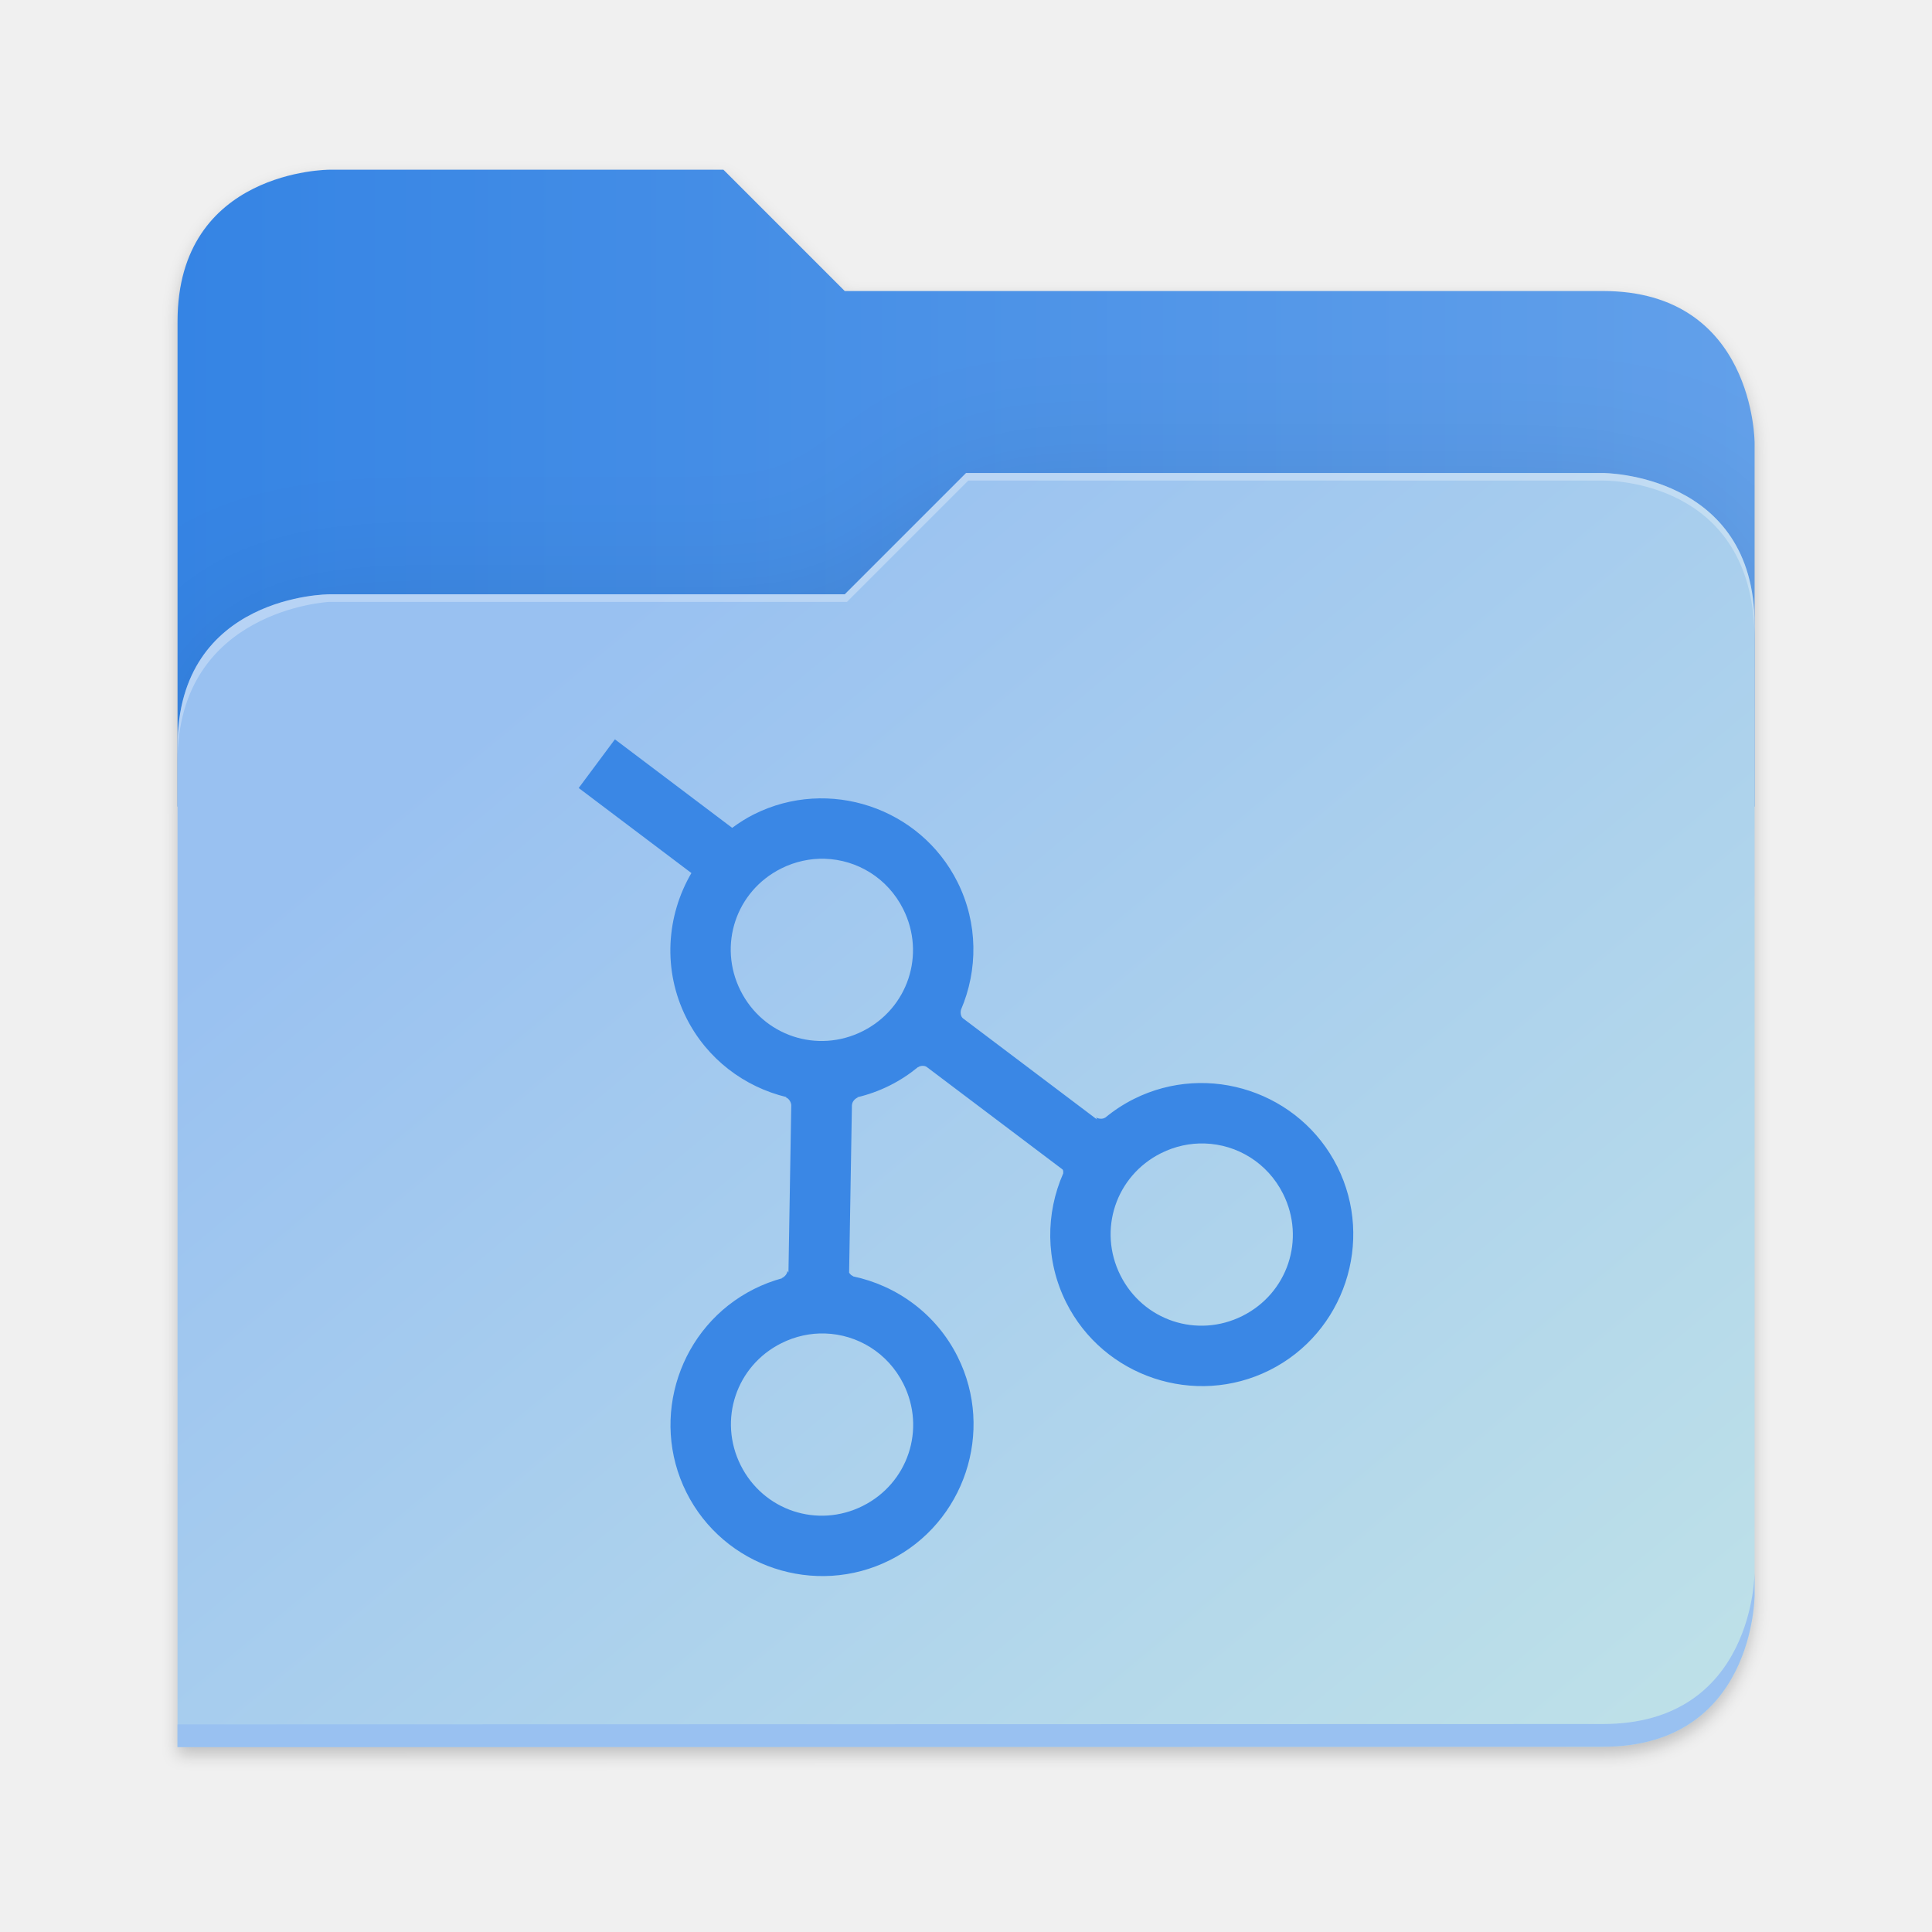
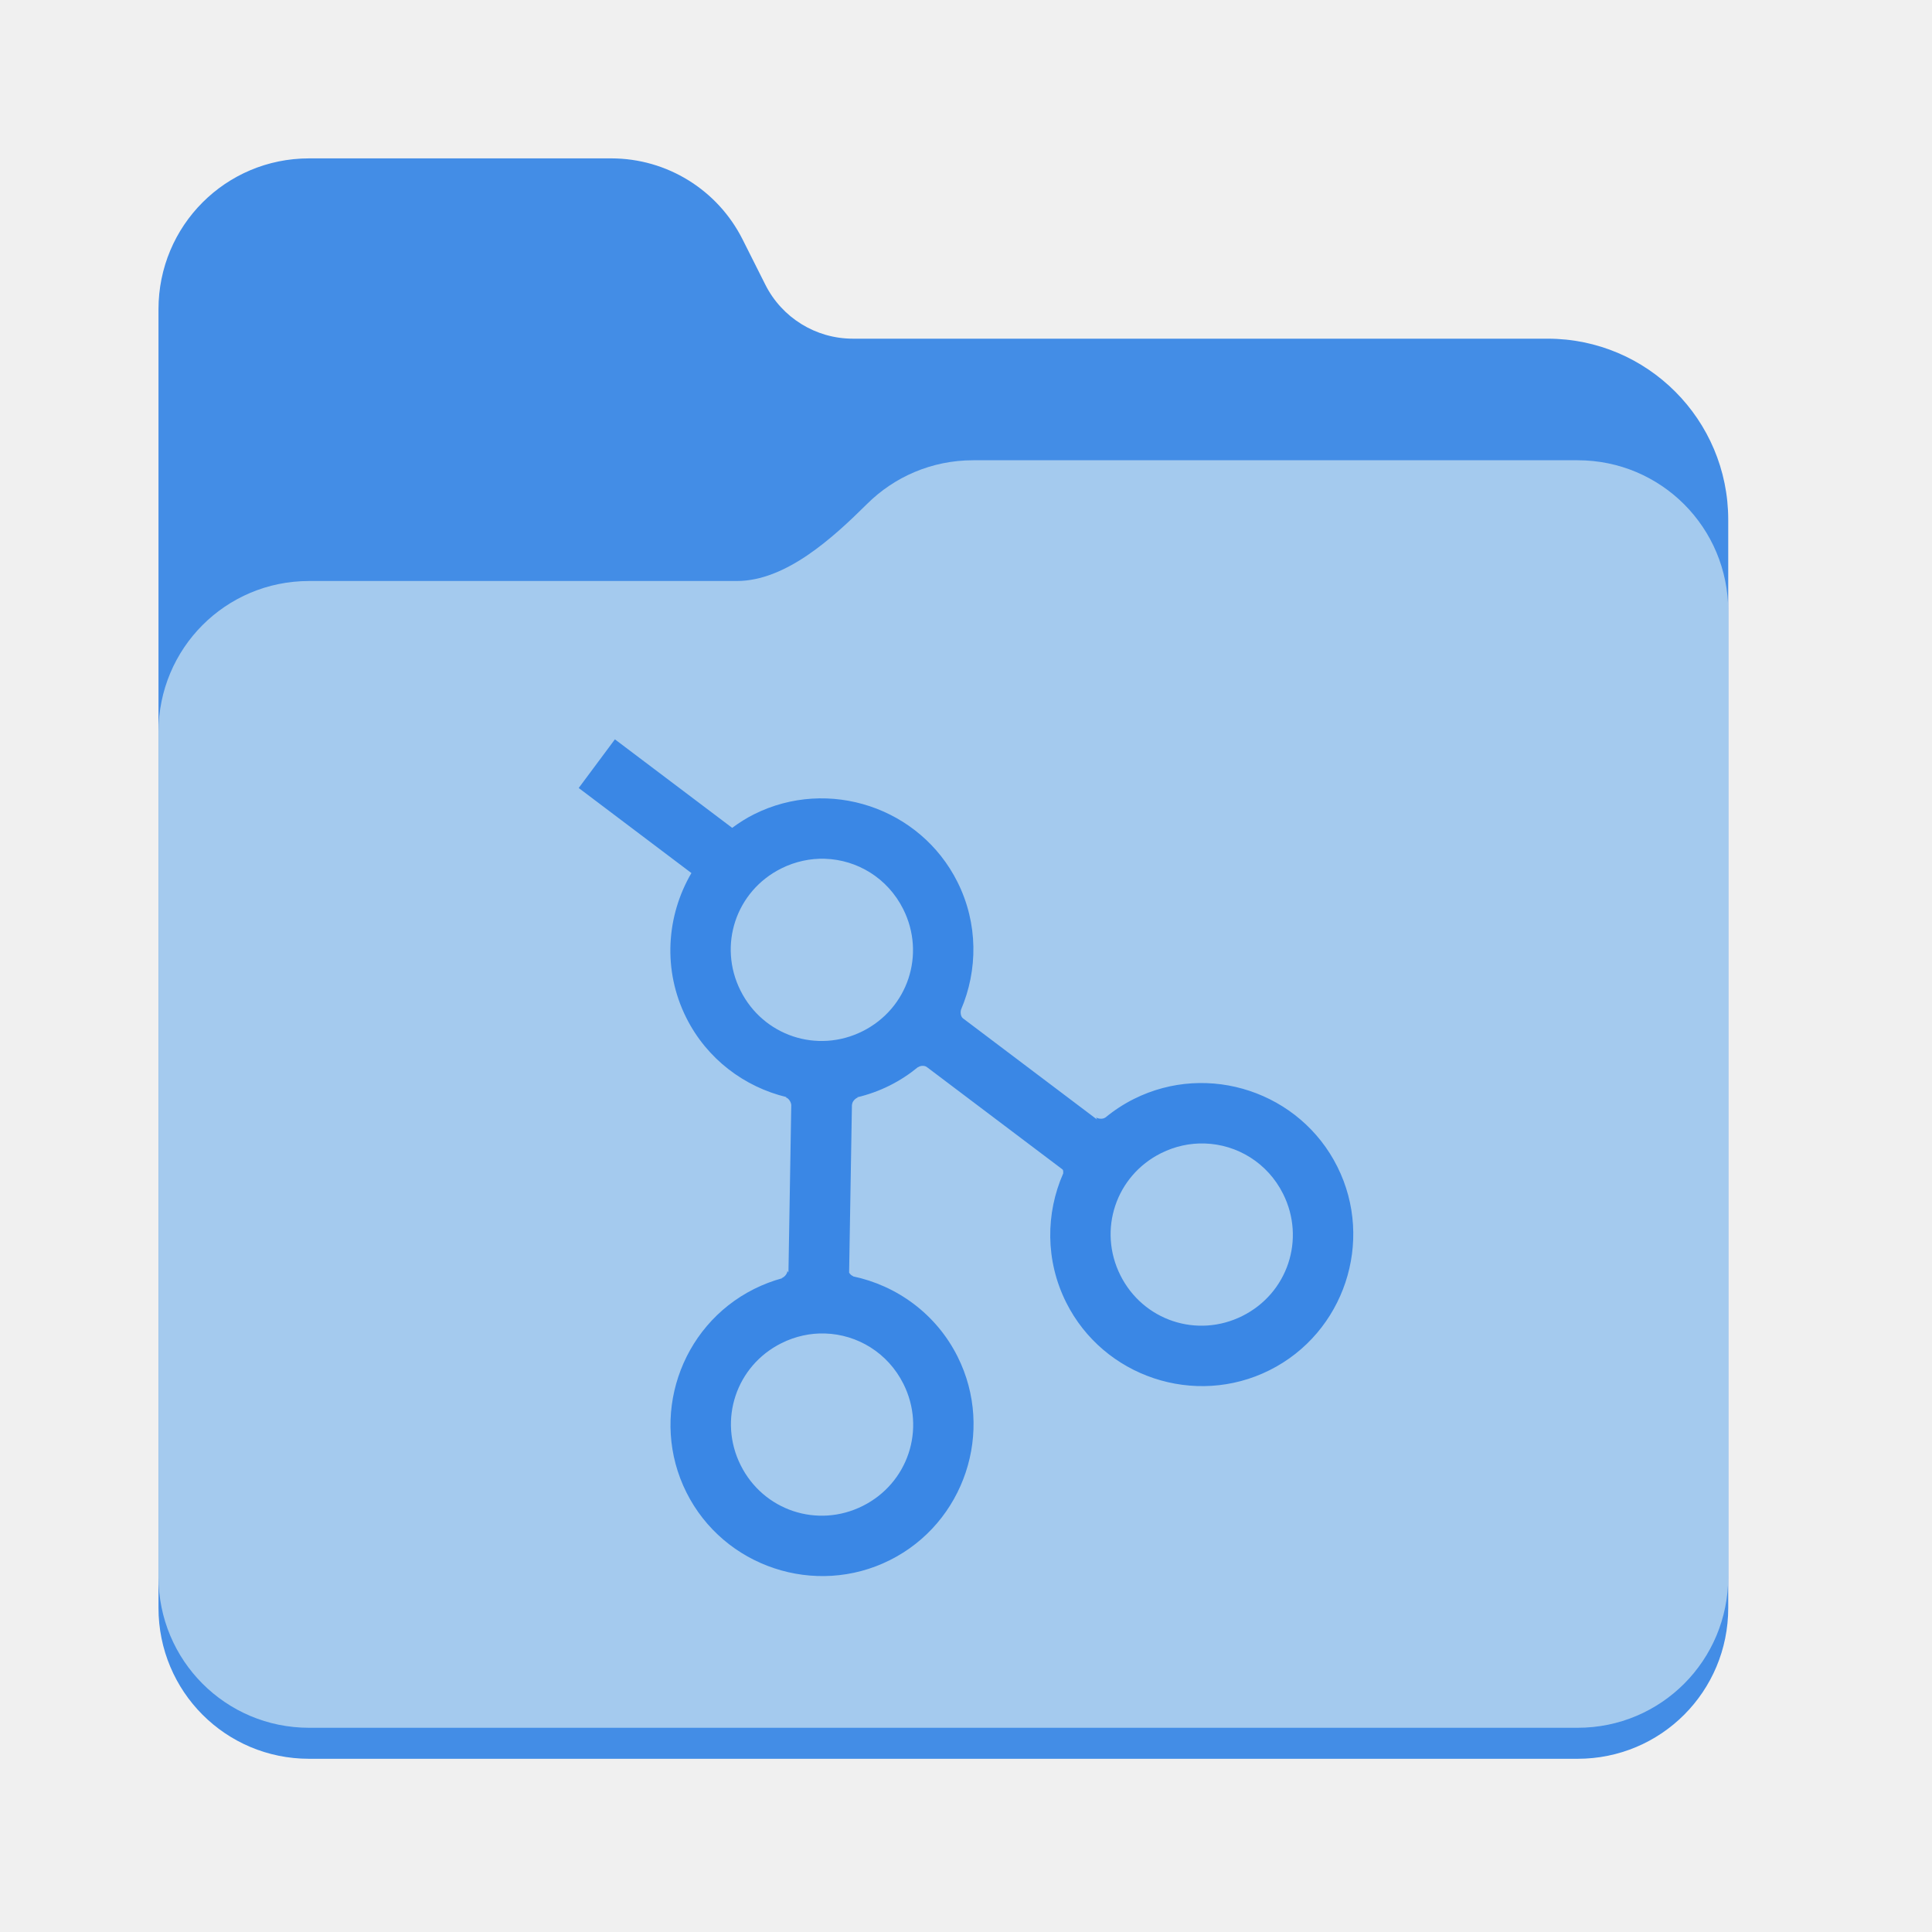
- <svg xmlns="http://www.w3.org/2000/svg" xmlns:xlink="http://www.w3.org/1999/xlink" height="128" viewBox="0 0 128 128" width="128" version="1.1" id="svg5248">
+ <svg xmlns="http://www.w3.org/2000/svg" xmlns:xlink="http://www.w3.org/1999/xlink" height="128" viewBox="0 0 128 128" width="128" version="1.1" id="svg5248" xml:space="preserve">
  <defs id="defs5252">
    <filter style="color-interpolation-filters:sRGB" id="filter1302" x="-0.012" width="1.024" y="-0.012" height="1.024">
      <feGaussianBlur stdDeviation="2.08" id="feGaussianBlur1304" />
    </filter>
    <linearGradient id="bg-gradient-2">
      <stop style="stop-color:#3584e4;stop-opacity:1" offset="0" id="stop13402" />
      <stop style="stop-color:#62a0ea;stop-opacity:1" offset="1" id="stop13404" />
    </linearGradient>
    <clipPath clipPathUnits="userSpaceOnUse" id="clipPath1509">
      <path id="path1511" d="M 192,-164 H 88 c 0,0 -40,0 -40,40 V 4 h 416 v -96 c 0,0 0,-40 -40,-40 H 224 Z" style="display:inline;opacity:1;vector-effect:none;fill:#c9b8a7;fill-opacity:1;stroke:none;stroke-width:26.067;stroke-linecap:butt;stroke-linejoin:miter;stroke-miterlimit:4;stroke-dasharray:none;stroke-dashoffset:0;stroke-opacity:1;marker:none;marker-start:none;marker-mid:none;marker-end:none;paint-order:normal;enable-background:new" />
    </clipPath>
    <filter style="color-interpolation-filters:sRGB" id="filter1529" x="-0.108" width="1.217" y="-0.134" height="1.269">
      <feGaussianBlur stdDeviation="18.8" id="feGaussianBlur1531" />
    </filter>
    <linearGradient id="linearGradient888">
      <stop style="stop-color:#99c1f1;stop-opacity:1" offset="0" id="stop884" />
      <stop style="stop-color:#c3e5e7;stop-opacity:1" offset="1" id="stop886" />
    </linearGradient>
    <linearGradient id="bg-gradient">
      <stop style="stop-color:#3584e4;stop-opacity:1" offset="0" id="stop9546" />
      <stop style="stop-color:#1a5fb4;stop-opacity:1" offset="1" id="stop9548" />
    </linearGradient>
    <clipPath clipPathUnits="userSpaceOnUse" id="clipPath4782">
      <path id="path4780" d="M 192,-164 H 88 c 0,0 -40,0 -40,40 V 4 h 416 v -96 c 0,0 0,-40 -40,-40 H 224 Z" style="display:inline;opacity:1;vector-effect:none;fill:#c9b8a7;fill-opacity:1;stroke:none;stroke-width:26.067;stroke-linecap:butt;stroke-linejoin:miter;stroke-miterlimit:4;stroke-dasharray:none;stroke-dashoffset:0;stroke-opacity:1;marker:none;marker-start:none;marker-mid:none;marker-end:none;paint-order:normal;enable-background:new" />
    </clipPath>
    <linearGradient xlink:href="#bg-gradient-2" id="linearGradient5836" gradientUnits="userSpaceOnUse" x1="64" y1="756" x2="480" y2="756" />
    <linearGradient xlink:href="#linearGradient888" id="linearGradient5838" gradientUnits="userSpaceOnUse" x1="152.898" y1="-38.797" x2="447.309" y2="316" />
  </defs>
  <linearGradient id="a" gradientUnits="userSpaceOnUse" x1="12" x2="116" y1="64" y2="64">
    <stop offset="0" stop-color="#3d3846" id="stop5214" />
    <stop offset="0.05" stop-color="#77767b" id="stop5216" />
    <stop offset="0.1" stop-color="#5e5c64" id="stop5218" />
    <stop offset="0.9" stop-color="#504e56" id="stop5220" />
    <stop offset="0.95" stop-color="#77767b" id="stop5222" />
    <stop offset="1" stop-color="#3d3846" id="stop5224" />
  </linearGradient>
  <linearGradient id="b" gradientUnits="userSpaceOnUse" x1="12" x2="112.041" y1="60" y2="80.988">
    <stop offset="0" stop-color="#77767b" id="stop5227" />
    <stop offset="0.384" stop-color="#9a9996" id="stop5229" />
    <stop offset="0.721" stop-color="#77767b" id="stop5231" />
    <stop offset="1" stop-color="#68666f" id="stop5233" />
  </linearGradient>
-   <g transform="matrix(0.2511615,0,0,0.2511615,-0.2929295,52.43479)" id="g5798" style="fill:#c9b8a7;fill-opacity:1;stroke:#a08f7f;stroke-opacity:1">
-     <path id="path5786" d="m 88,-162 c 0,0 -40,0 -40,40 L 47.965,6 h 0.033 L 47.965,254.094 424,254 c 40,0 40,-40 40,-40 V 6 -42 -90 c 0,0 0,-40 -40,-40 H 224 l -32,-32 z" style="display:inline;opacity:0.2;fill:#000000;fill-opacity:1;stroke:none;stroke-width:26.067;stroke-linecap:butt;stroke-linejoin:miter;stroke-miterlimit:4;stroke-dasharray:none;stroke-dashoffset:0;stroke-opacity:1;marker:none;marker-start:none;marker-mid:none;marker-end:none;paint-order:normal;filter:url(#filter1302);enable-background:new" />
-     <path style="display:inline;opacity:1;fill:url(#linearGradient5836);fill-opacity:1;stroke:none;stroke-width:26.067;stroke-linecap:butt;stroke-linejoin:miter;stroke-miterlimit:4;stroke-dasharray:none;stroke-dashoffset:0;stroke-opacity:1;marker:none;marker-start:none;marker-mid:none;marker-end:none;paint-order:normal;enable-background:new" d="M 208,672 H 104 c 0,0 -40,0 -40,40 v 128 h 416 v -96 c 0,0 0,-40 -40,-40 H 240 Z" transform="translate(-16,-836)" id="path5788" />
-     <path id="path5790" d="m 256,-80 -32,32 H 88 c 0,0 -40,0 -40,40 v 264 h 376 c 40,0 40,-40 40,-40 V -40 c 0,-40 -40,-40 -40,-40 z" style="display:inline;opacity:0.1;fill:#000000;fill-opacity:1;stroke:none;stroke-width:26.067;stroke-linecap:butt;stroke-linejoin:miter;stroke-miterlimit:4;stroke-dasharray:none;stroke-dashoffset:0;stroke-opacity:1;marker:none;marker-start:none;marker-mid:none;marker-end:none;paint-order:normal;filter:url(#filter1529);enable-background:new" clip-path="url(#clipPath1509)" />
-     <path style="display:inline;opacity:1;fill:url(#linearGradient5838);fill-opacity:1;stroke:none;stroke-width:26.067;stroke-linecap:butt;stroke-linejoin:miter;stroke-miterlimit:4;stroke-dasharray:none;stroke-dashoffset:0;stroke-opacity:1;marker:none;marker-start:none;marker-mid:none;marker-end:none;paint-order:normal;enable-background:new" d="m 256,-84 -32,32 H 88 c 0,0 -40,0 -40,40 v 264 h 376 c 40,0 40,-40 40,-40 V -44 c 0,-40 -40,-40 -40,-40 z" id="path5792" />
-     <path style="font-variation-settings:normal;display:inline;opacity:1;fill:#99c1f1;fill-opacity:1;stroke:none;stroke-width:26.067;stroke-linecap:butt;stroke-linejoin:miter;stroke-miterlimit:4;stroke-dasharray:none;stroke-dashoffset:0;stroke-opacity:1;marker:none;marker-start:none;marker-mid:none;marker-end:none;paint-order:normal;enable-background:new;stop-color:#000000;stop-opacity:1" d="m 480,1042 c 0,0 0,40 -40,40 l -375.998,0.094 -0.004,6 L 440,1088 c 40,0 40,-40 40,-40 z" transform="translate(-16,-836)" id="path5794" />
-     <path style="display:inline;opacity:0.3;fill:#ffffff;fill-opacity:1;stroke:none;stroke-width:26.067;stroke-linecap:butt;stroke-linejoin:miter;stroke-miterlimit:4;stroke-dasharray:none;stroke-dashoffset:0;stroke-opacity:1;marker:none;marker-start:none;marker-mid:none;marker-end:none;paint-order:normal;enable-background:new" d="m 272,752 -32,32 H 104 c 0,0 -40,0 -40,40 v 4 c 0,-40 40,-42 40,-42 h 136.591 l 32,-32 H 440 c 5.38,0 40,2 40,42 v -4 c 0,-40 -40,-40 -40,-40 z" id="path5796" transform="translate(-16,-836)" />
+   <g id="g176" transform="translate(-1.5,-1.507)">
+     <path d="M 21.977,12 C 16.449,12 12,16.461 12,22 v 86.031 c 0,5.543 4.449,10 9.977,10 h 84.043 c 5.531,0 9.98,-4.457 9.98,-10 V 35.945 c 0,-6.629 -5.359,-12 -11.973,-12 H 58 c -2.453,0 -4.695,-1.387 -5.797,-3.582 L 50.699,17.371 C 49.043,14.078 45.68,12 42,12 Z m 0,0" fill="#438de6" id="path161" />
+     <path d="M 65.977,36 C 63.23,36 60.75,37.102 58.949,38.891 56.676,41.145 53.566,44 50.316,44 H 21.977 C 16.449,44 12,48.461 12,54 v 54.031 c 0,5.543 4.449,10 9.977,10 h 84.043 c 5.531,0 9.98,-4.457 9.98,-10 V 46 c 0,-5.539 -4.449,-10 -9.98,-10 z m 0,0" fill="url(#a)" id="path163" style="fill:url(#a-3)" />
+     <path d="M 65.977,32 C 63.23,32 60.75,33.102 58.949,34.891 56.676,37.145 53.566,40 50.316,40 H 21.977 C 16.449,40 12,44.461 12,50 v 55.977 c 0,5.539 4.449,10 9.977,10 h 84.043 c 5.531,0 9.98,-4.461 9.98,-10 V 42 c 0,-5.539 -4.449,-10 -9.98,-10 z m 0,0" fill="#a4caee" id="path165" />
  </g>
  <path id="path6019" style="color:#000000;font-style:normal;font-variant:normal;font-weight:normal;font-stretch:normal;font-size:medium;line-height:normal;font-family:sans-serif;font-variant-ligatures:normal;font-variant-position:normal;font-variant-caps:normal;font-variant-numeric:normal;font-variant-alternates:normal;font-feature-settings:normal;text-indent:0;text-align:start;text-decoration:none;text-decoration-line:none;text-decoration-style:solid;text-decoration-color:#000000;letter-spacing:normal;word-spacing:normal;text-transform:none;writing-mode:lr-tb;direction:ltr;text-orientation:mixed;dominant-baseline:auto;baseline-shift:baseline;text-anchor:start;white-space:normal;shape-padding:0;clip-rule:nonzero;display:inline;overflow:visible;visibility:visible;isolation:auto;mix-blend-mode:normal;color-interpolation:sRGB;color-interpolation-filters:linearRGB;solid-color:#000000;solid-opacity:1;fill:#3a87e5;fill-opacity:1;fill-rule:nonzero;stroke:none;stroke-width:4.019;stroke-linecap:square;stroke-linejoin:round;stroke-miterlimit:4;stroke-dasharray:none;stroke-dashoffset:0;stroke-opacity:1;marker:none;paint-order:normal;color-rendering:auto;image-rendering:auto;shape-rendering:auto;text-rendering:auto;enable-background:new" d="m 40.739,48.983 -2.398,3.224 7.467,5.635 c -1.663,2.841 -1.916,6.439 -0.341,9.585 1.374,2.746 3.86,4.588 6.645,5.26 l -0.054,0.019 c 0.203,0.054 0.352,0.321 0.364,0.494 l 0.002,-0.004 -0.187,11.11 -0.071,-0.106 c 7.3e-5,0.211 -0.218,0.425 -0.383,0.481 l 0.035,0.007 c -0.628,0.172 -1.249,0.407 -1.853,0.709 -4.941,2.472 -6.96,8.539 -4.488,13.479 2.472,4.941 8.539,6.96 13.479,4.488 4.941,-2.472 6.962,-8.539 4.489,-13.479 C 62.023,87.039 59.403,85.163 56.493,84.557 l 0.034,-0.011 c -0.112,-0.03 -0.205,-0.124 -0.271,-0.231 l 0.187,-11.138 0.009,0.015 c -7.3e-5,-0.211 0.218,-0.425 0.383,-0.481 l -0.049,-0.011 c 0.734,-0.174 1.46,-0.432 2.163,-0.784 0.687,-0.344 1.315,-0.759 1.885,-1.23 l -0.007,0.022 c 0.153,-0.12 0.434,-0.122 0.573,-0.017 l 8.986,6.781 c 0.073,0.055 0.054,0.177 0.056,0.265 -1.166,2.649 -1.194,5.777 0.194,8.552 2.472,4.941 8.539,6.962 13.479,4.489 4.941,-2.472 6.96,-8.541 4.488,-13.481 -2.472,-4.941 -8.539,-6.96 -13.479,-4.488 -0.692,0.346 -1.325,0.765 -1.898,1.239 l 0.006,-0.013 c -0.165,0.13 -0.47,0.093 -0.616,-0.002 l 0.069,0.14 -8.886,-6.706 c -0.159,-0.12 -0.179,-0.412 -0.129,-0.567 l -0.006,0.006 c 1.13,-2.631 1.146,-5.724 -0.228,-8.469 -2.472,-4.941 -8.541,-6.96 -13.481,-4.488 -0.518,0.259 -0.994,0.565 -1.446,0.898 z m 13.918,7.913 c 2.135,0.067 4.154,1.277 5.185,3.338 1.501,2.998 0.306,6.586 -2.693,8.087 -2.998,1.501 -6.588,0.306 -8.089,-2.693 -1.501,-2.998 -0.306,-6.586 2.693,-8.087 0.937,-0.469 1.933,-0.676 2.903,-0.646 z m 25.166,18.863 c 2.135,0.067 4.154,1.275 5.185,3.336 1.501,2.998 0.306,6.588 -2.693,8.089 -2.998,1.501 -6.586,0.306 -8.087,-2.693 -1.501,-2.998 -0.306,-6.588 2.693,-8.089 0.937,-0.469 1.931,-0.674 2.902,-0.644 z M 54.667,88.347 c 2.135,0.067 4.156,1.277 5.187,3.338 1.501,2.998 0.304,6.586 -2.694,8.087 -2.998,1.501 -6.586,0.306 -8.087,-2.693 -1.501,-2.998 -0.306,-6.586 2.693,-8.087 0.937,-0.469 1.931,-0.676 2.902,-0.646 z" />
</svg>
